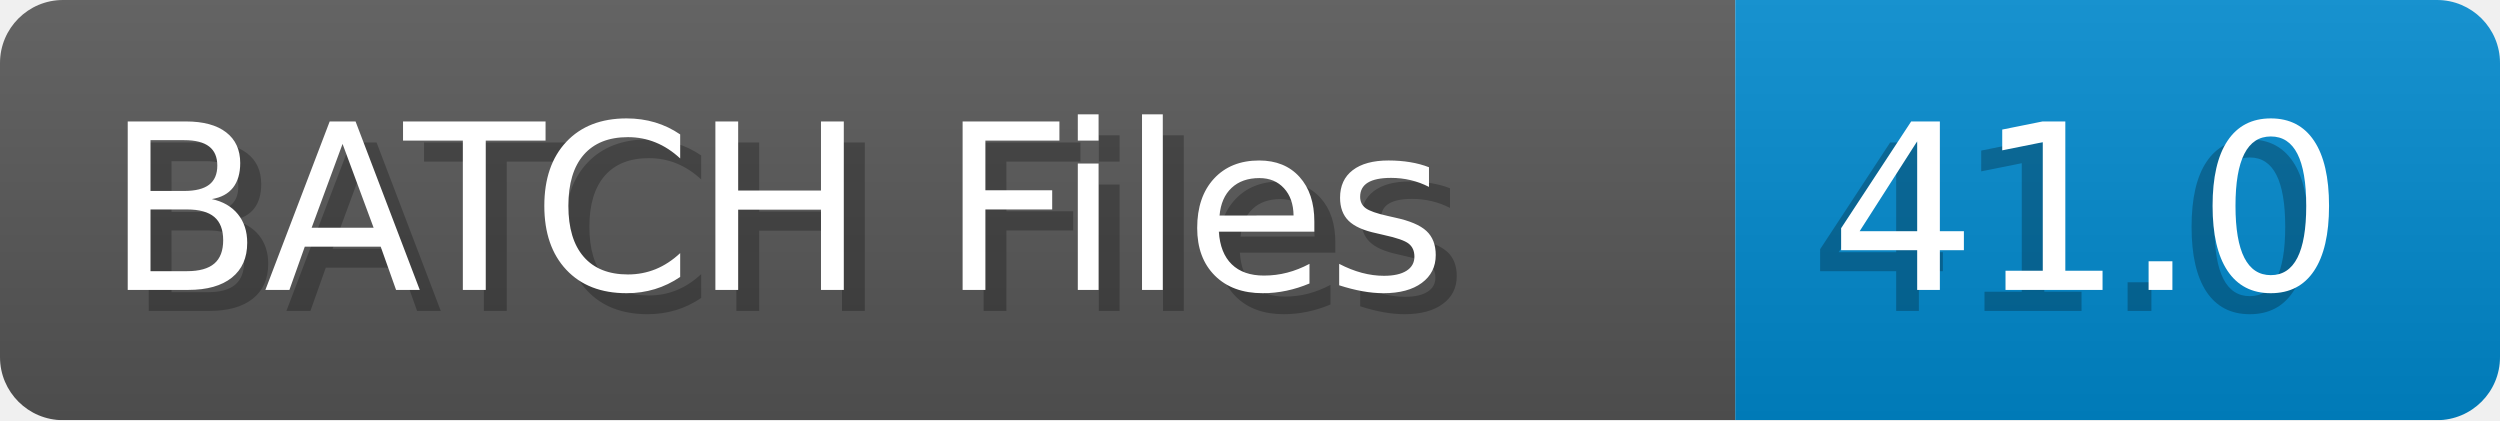
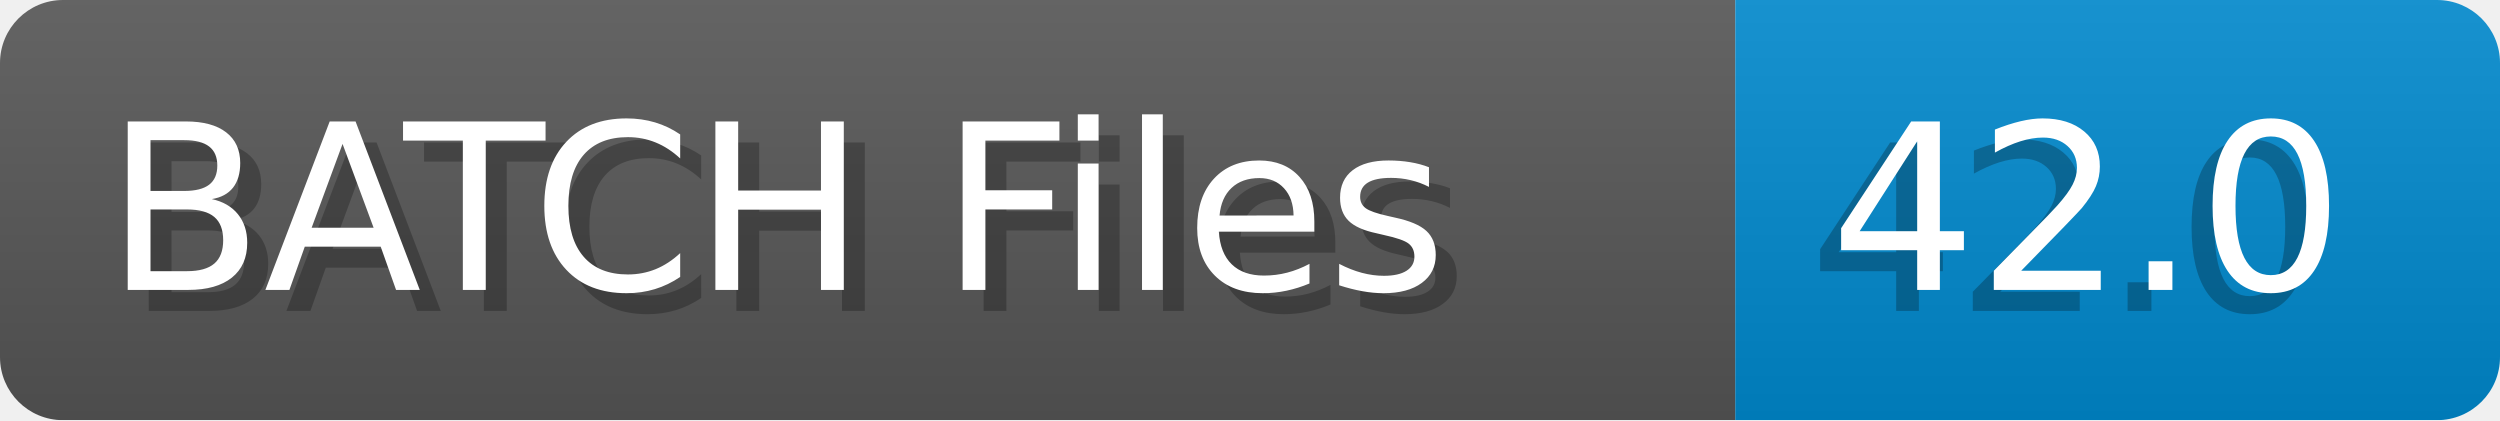
- <svg xmlns="http://www.w3.org/2000/svg" width="119.0" height="20" viewBox="0 0 1190.0 200" role="img" aria-label="BATCH Files: 41.0">
+ <svg xmlns="http://www.w3.org/2000/svg" width="119.0" height="20" viewBox="0 0 1190.0 200" role="img" aria-label="BATCH Files: 42.0">
  <linearGradient id="a" x2="0" y2="100%">
    <stop offset="0" stop-opacity=".1" stop-color="#EEE" />
    <stop offset="1" stop-opacity=".1" />
  </linearGradient>
  <mask id="m">
    <rect width="1190.0" height="200" rx="30" fill="#FFF" />
  </mask>
  <g mask="url(#m)">
    <rect width="826.0" height="200" fill="#555" />
    <rect width="364.0" height="200" fill="#08C" x="826.0" />
    <rect width="1190.0" height="200" fill="url(#a)" />
  </g>
  <g aria-hidden="true" fill="#fff" text-anchor="start" font-family="Verdana,DejaVu Sans,sans-serif" font-size="110">
    <text x="60" y="148" textLength="726.0" fill="#000" opacity="0.25">BATCH Files</text>
    <text x="50" y="138" textLength="726.0">BATCH Files</text>
-     <text x="861.0" y="148" textLength="264.0" fill="#000" opacity="0.25">41.0</text>
-     <text x="871.0" y="138" textLength="264.0">41.0</text>
+     <text x="861.0" y="148" textLength="264.0" fill="#000" opacity="0.25">42.0</text>
+     <text x="871.0" y="138" textLength="264.0">42.0</text>
  </g>
</svg>
